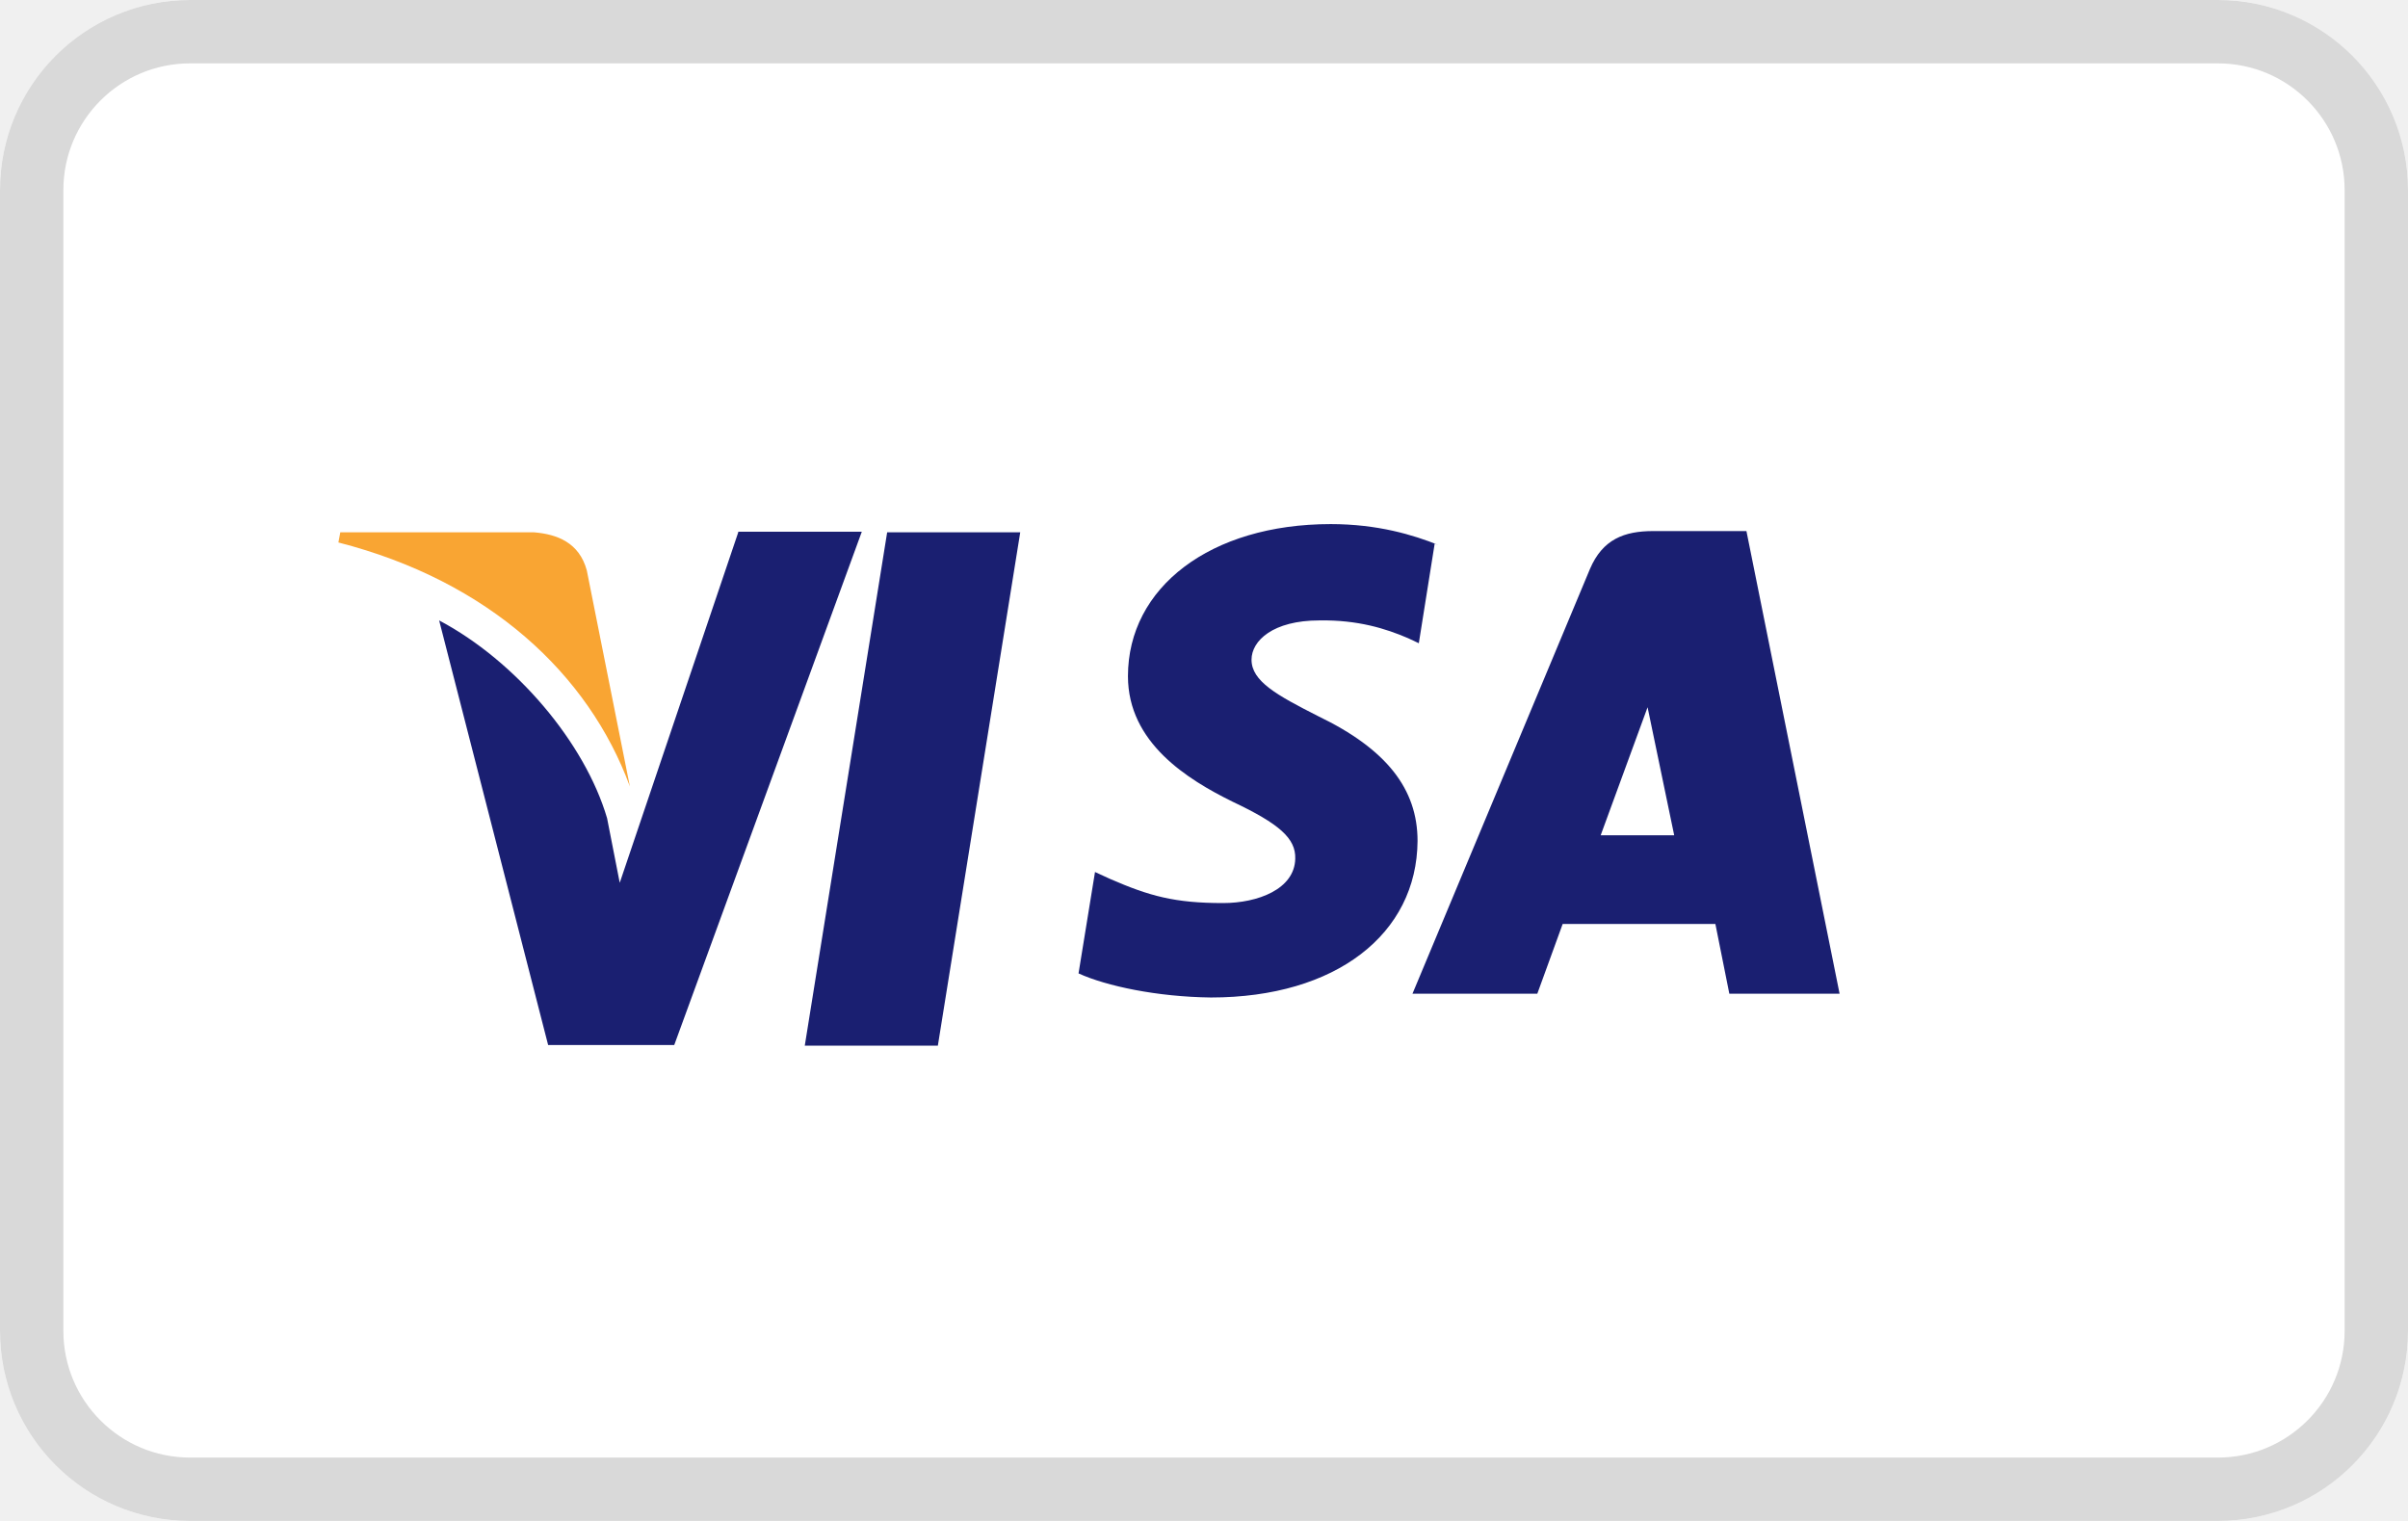
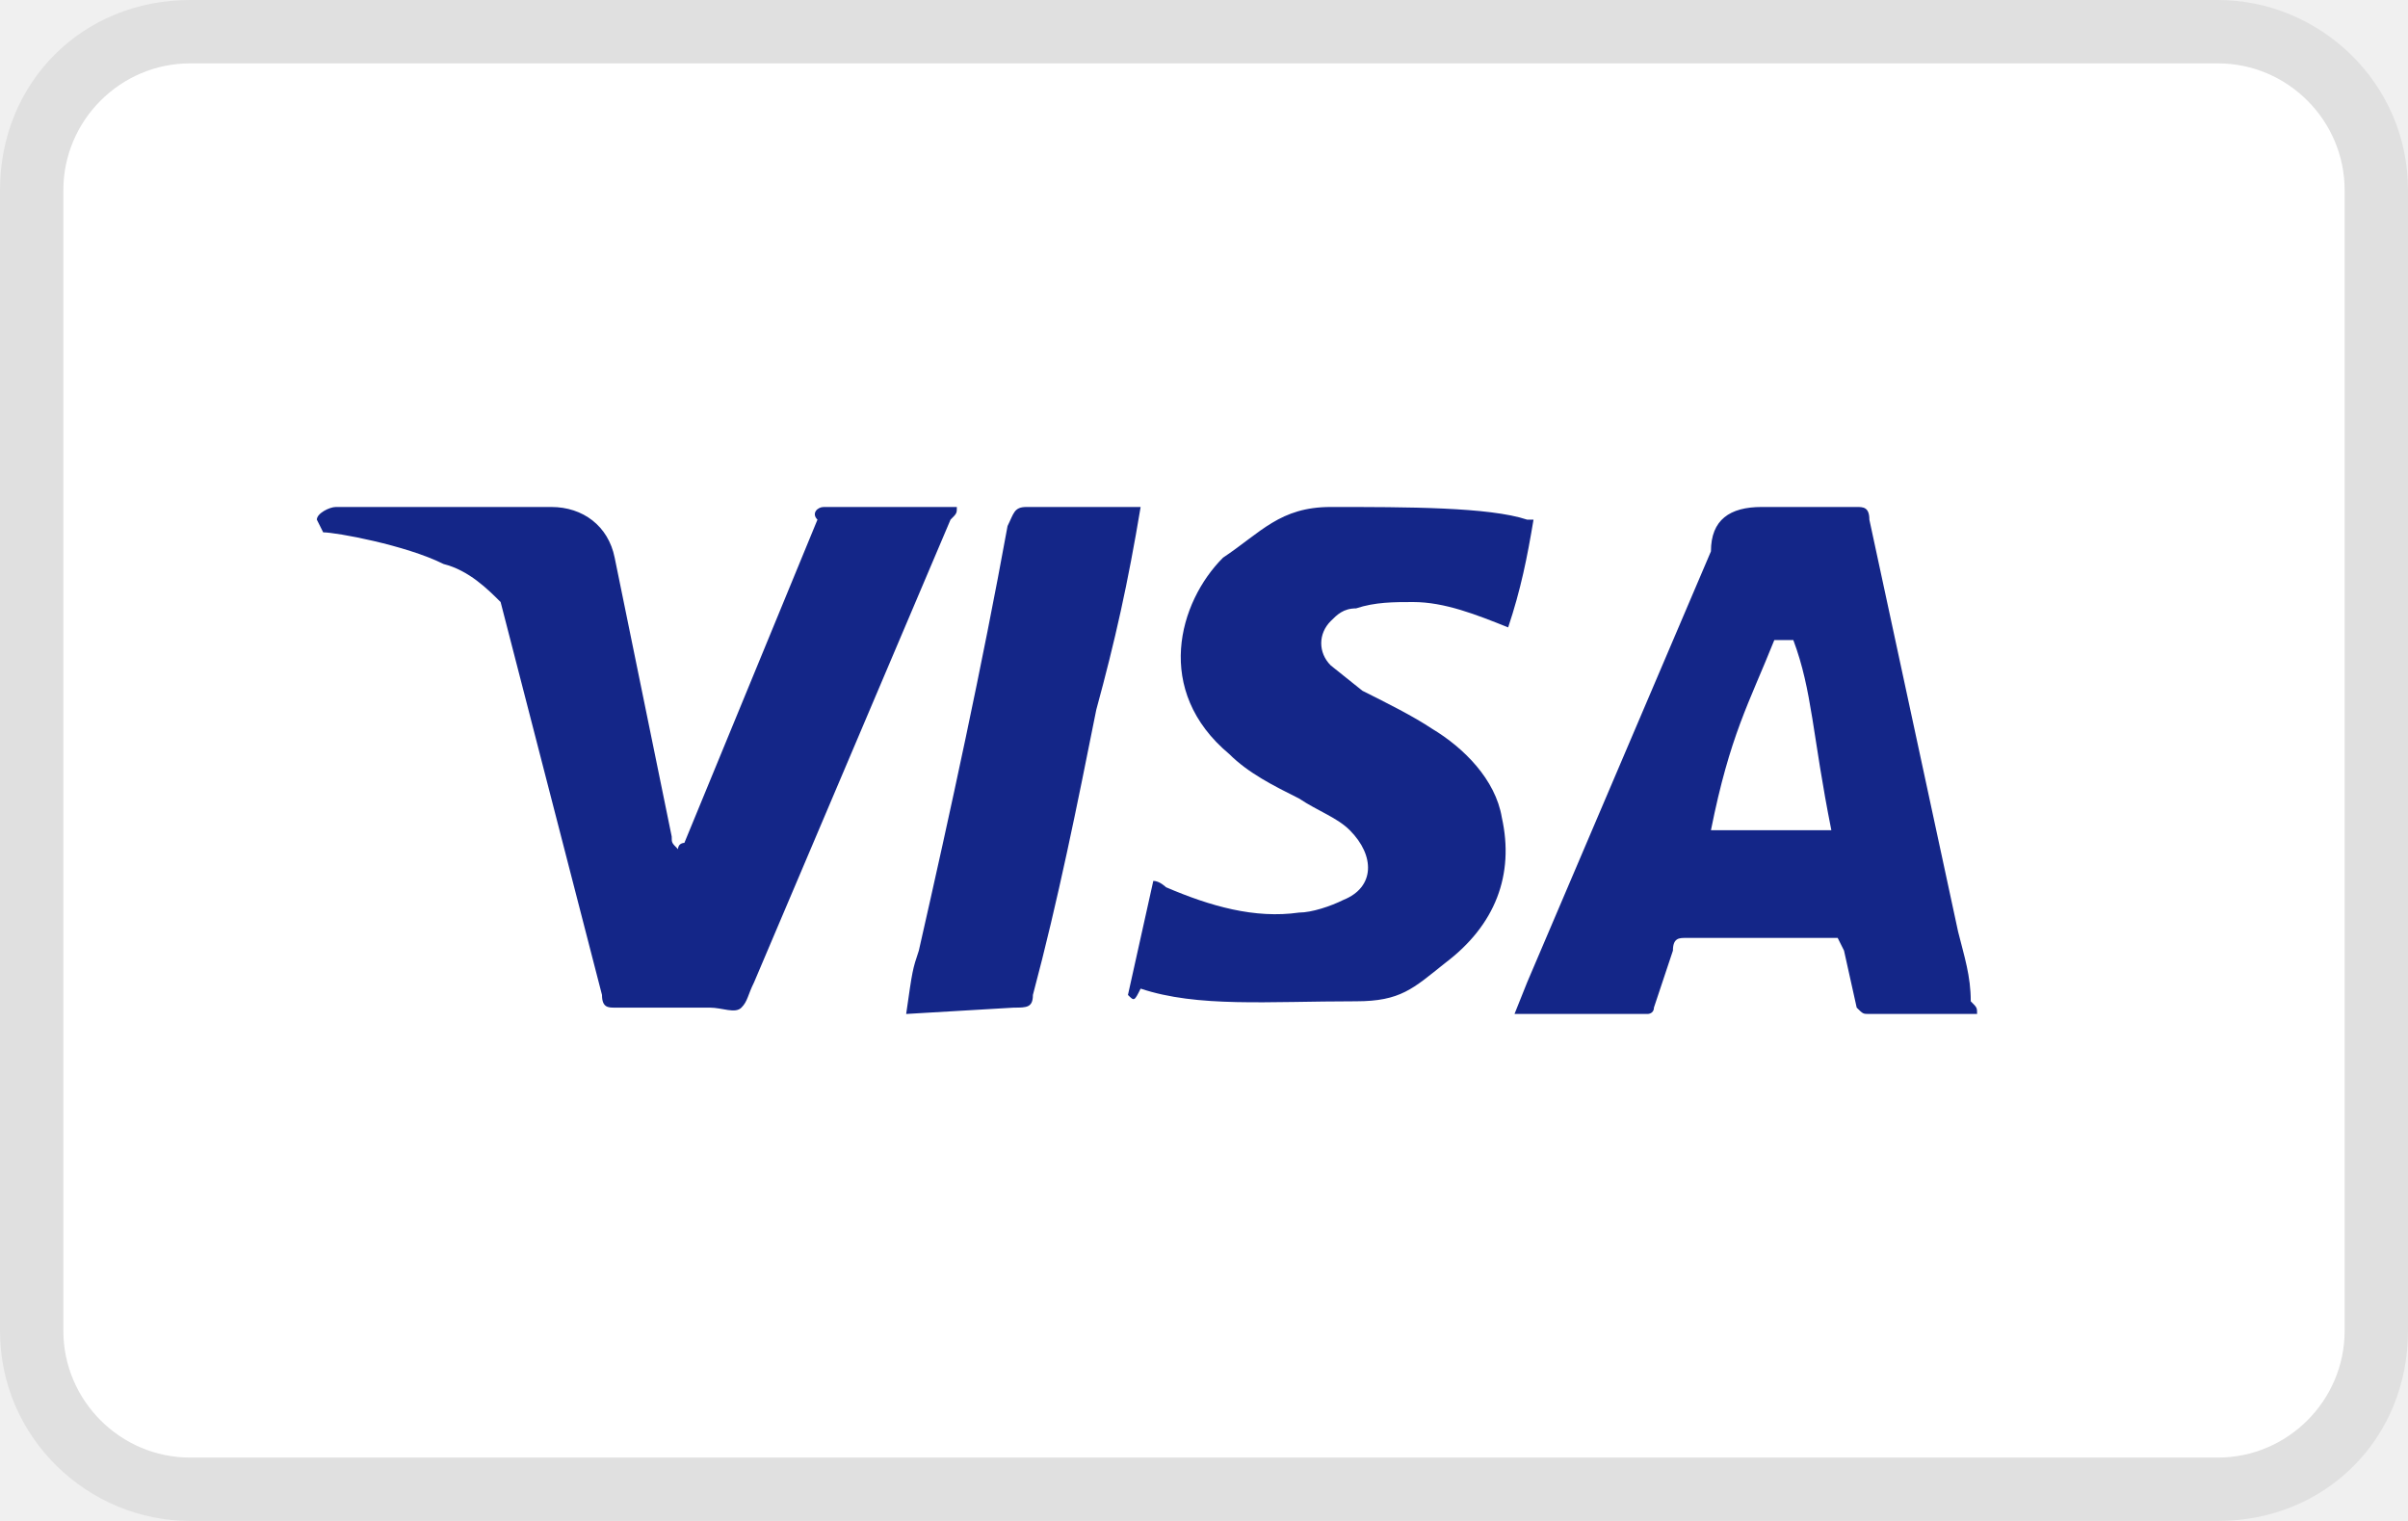
- <svg xmlns="http://www.w3.org/2000/svg" viewBox="0 0 38 24">
-   <rect width="38" height="24" rx="3" fill="white" />
-   <rect x=".5" y=".5" width="37" height="23" rx="2.5" fill="none" stroke="#d9d9d9" />
-   <path d="M14.8 16.5h-2.1l1.3-8.1h2.1zm7.9-7.9c-.4-.16-.96-.33-1.7-.33-1.9 0-3.2 1-3.2 2.4 0 1.05.94 1.63 1.65 1.98.74.35 1 .58.99.9-.01.48-.59.7-1.14.7-.76 0-1.16-.11-1.78-.38l-.24-.11-.26 1.6c.44.2 1.24.37 2.09.38 1.97 0 3.25-1 3.26-2.47 0-.82-.49-1.45-1.57-1.97-.65-.33-1.05-.55-1.05-.89 0-.3.34-.62 1.07-.62.61-.01 1.05.13 1.4.28l.17.08.25-1.57zm4.86-.22h-1.47c-.46 0-.8.13-1 .6l-2.8 6.7h1.97l.4-1.1h2.41l.22 1.1h1.74l-1.47-7.3zm-2.3 4.8l.74-2.02.42 2.02h-1.16zM11.65 8.4l-1.87 5.53-.2-1.02c-.35-1.19-1.44-2.48-2.65-3.12l1.72 6.7h1.99l2.96-8.1h-1.95z" fill="#1A1F71" />
-   <path d="M8.43 8.4H5.37l-.03.16c2.38.61 3.95 2.08 4.6 3.85L9.26 9c-.12-.44-.47-.57-.83-.6z" fill="#F9A533" />
+ <svg xmlns="http://www.w3.org/2000/svg" viewBox="0 0 38 24" role="img" width="38" height="24" aria-labelledby="pi-visa">
+   <path opacity=".07" d="M35 0H3C1.3 0 0 1.3 0 3v18c0 1.7 1.4 3 3 3h32c1.7 0 3-1.3 3-3V3c0-1.7-1.4-3-3-3z" />
+   <path fill="#fff" d="M35 1c1.1 0 2 .9 2 2v18c0 1.1-.9 2-2 2H3c-1.1 0-2-.9-2-2V3c0-1.1.9-2 2-2h32" />
+   <path d="M28.3 10.1H28c-.4 1-.7 1.5-1 3h1.9c-.3-1.5-.3-2.2-.6-3zm2.9 5.9h-1.7c-.1 0-.1 0-.2-.1l-.2-.9-.1-.2h-2.4c-.1 0-.2 0-.2.2l-.3.9c0 .1-.1.1-.1.1h-2.1l.2-.5L27 8.7c0-.5.3-.7.8-.7h1.5c.1 0 .2 0 .2.2l1.4 6.5c.1.4.2.7.2 1.1.1.1.1.1.1.2zm-13.4-.3l.4-1.8c.1 0 .2.1.2.1.7.3 1.4.5 2.1.4.2 0 .5-.1.7-.2.5-.2.5-.7.1-1.1-.2-.2-.5-.3-.8-.5-.4-.2-.8-.4-1.1-.7-1.2-1-.8-2.4-.1-3.1.6-.4.9-.8 1.7-.8 1.2 0 2.5 0 3.1.2h.1c-.1.6-.2 1.1-.4 1.7-.5-.2-1-.4-1.5-.4-.3 0-.6 0-.9.1-.2 0-.3.1-.4.2-.2.2-.2.5 0 .7l.5.4c.4.2.8.4 1.1.6.5.3 1 .8 1.1 1.4.2.9-.1 1.7-.9 2.3-.5.4-.7.6-1.4.6-1.4 0-2.5.1-3.4-.2-.1.2-.1.2-.2.1zm-3.5.3c.1-.7.1-.7.2-1 .5-2.2 1-4.5 1.4-6.7.1-.2.1-.3.3-.3H18c-.2 1.2-.4 2.1-.7 3.2-.3 1.5-.6 3-1 4.5 0 .2-.1.2-.3.2M5 8.2c0-.1.2-.2.3-.2h3.4c.5 0 .9.3 1 .8l.9 4.4c0 .1 0 .1.1.2 0-.1.1-.1.1-.1l2.1-5.1c-.1-.1 0-.2.1-.2h2.1c0 .1 0 .1-.1.2l-3.1 7.3c-.1.2-.1.3-.2.4-.1.1-.3 0-.5 0H9.7c-.1 0-.2 0-.2-.2L7.9 9.5c-.2-.2-.5-.5-.9-.6-.6-.3-1.7-.5-1.9-.5L5 8.2z" fill="#142688" />
</svg>
